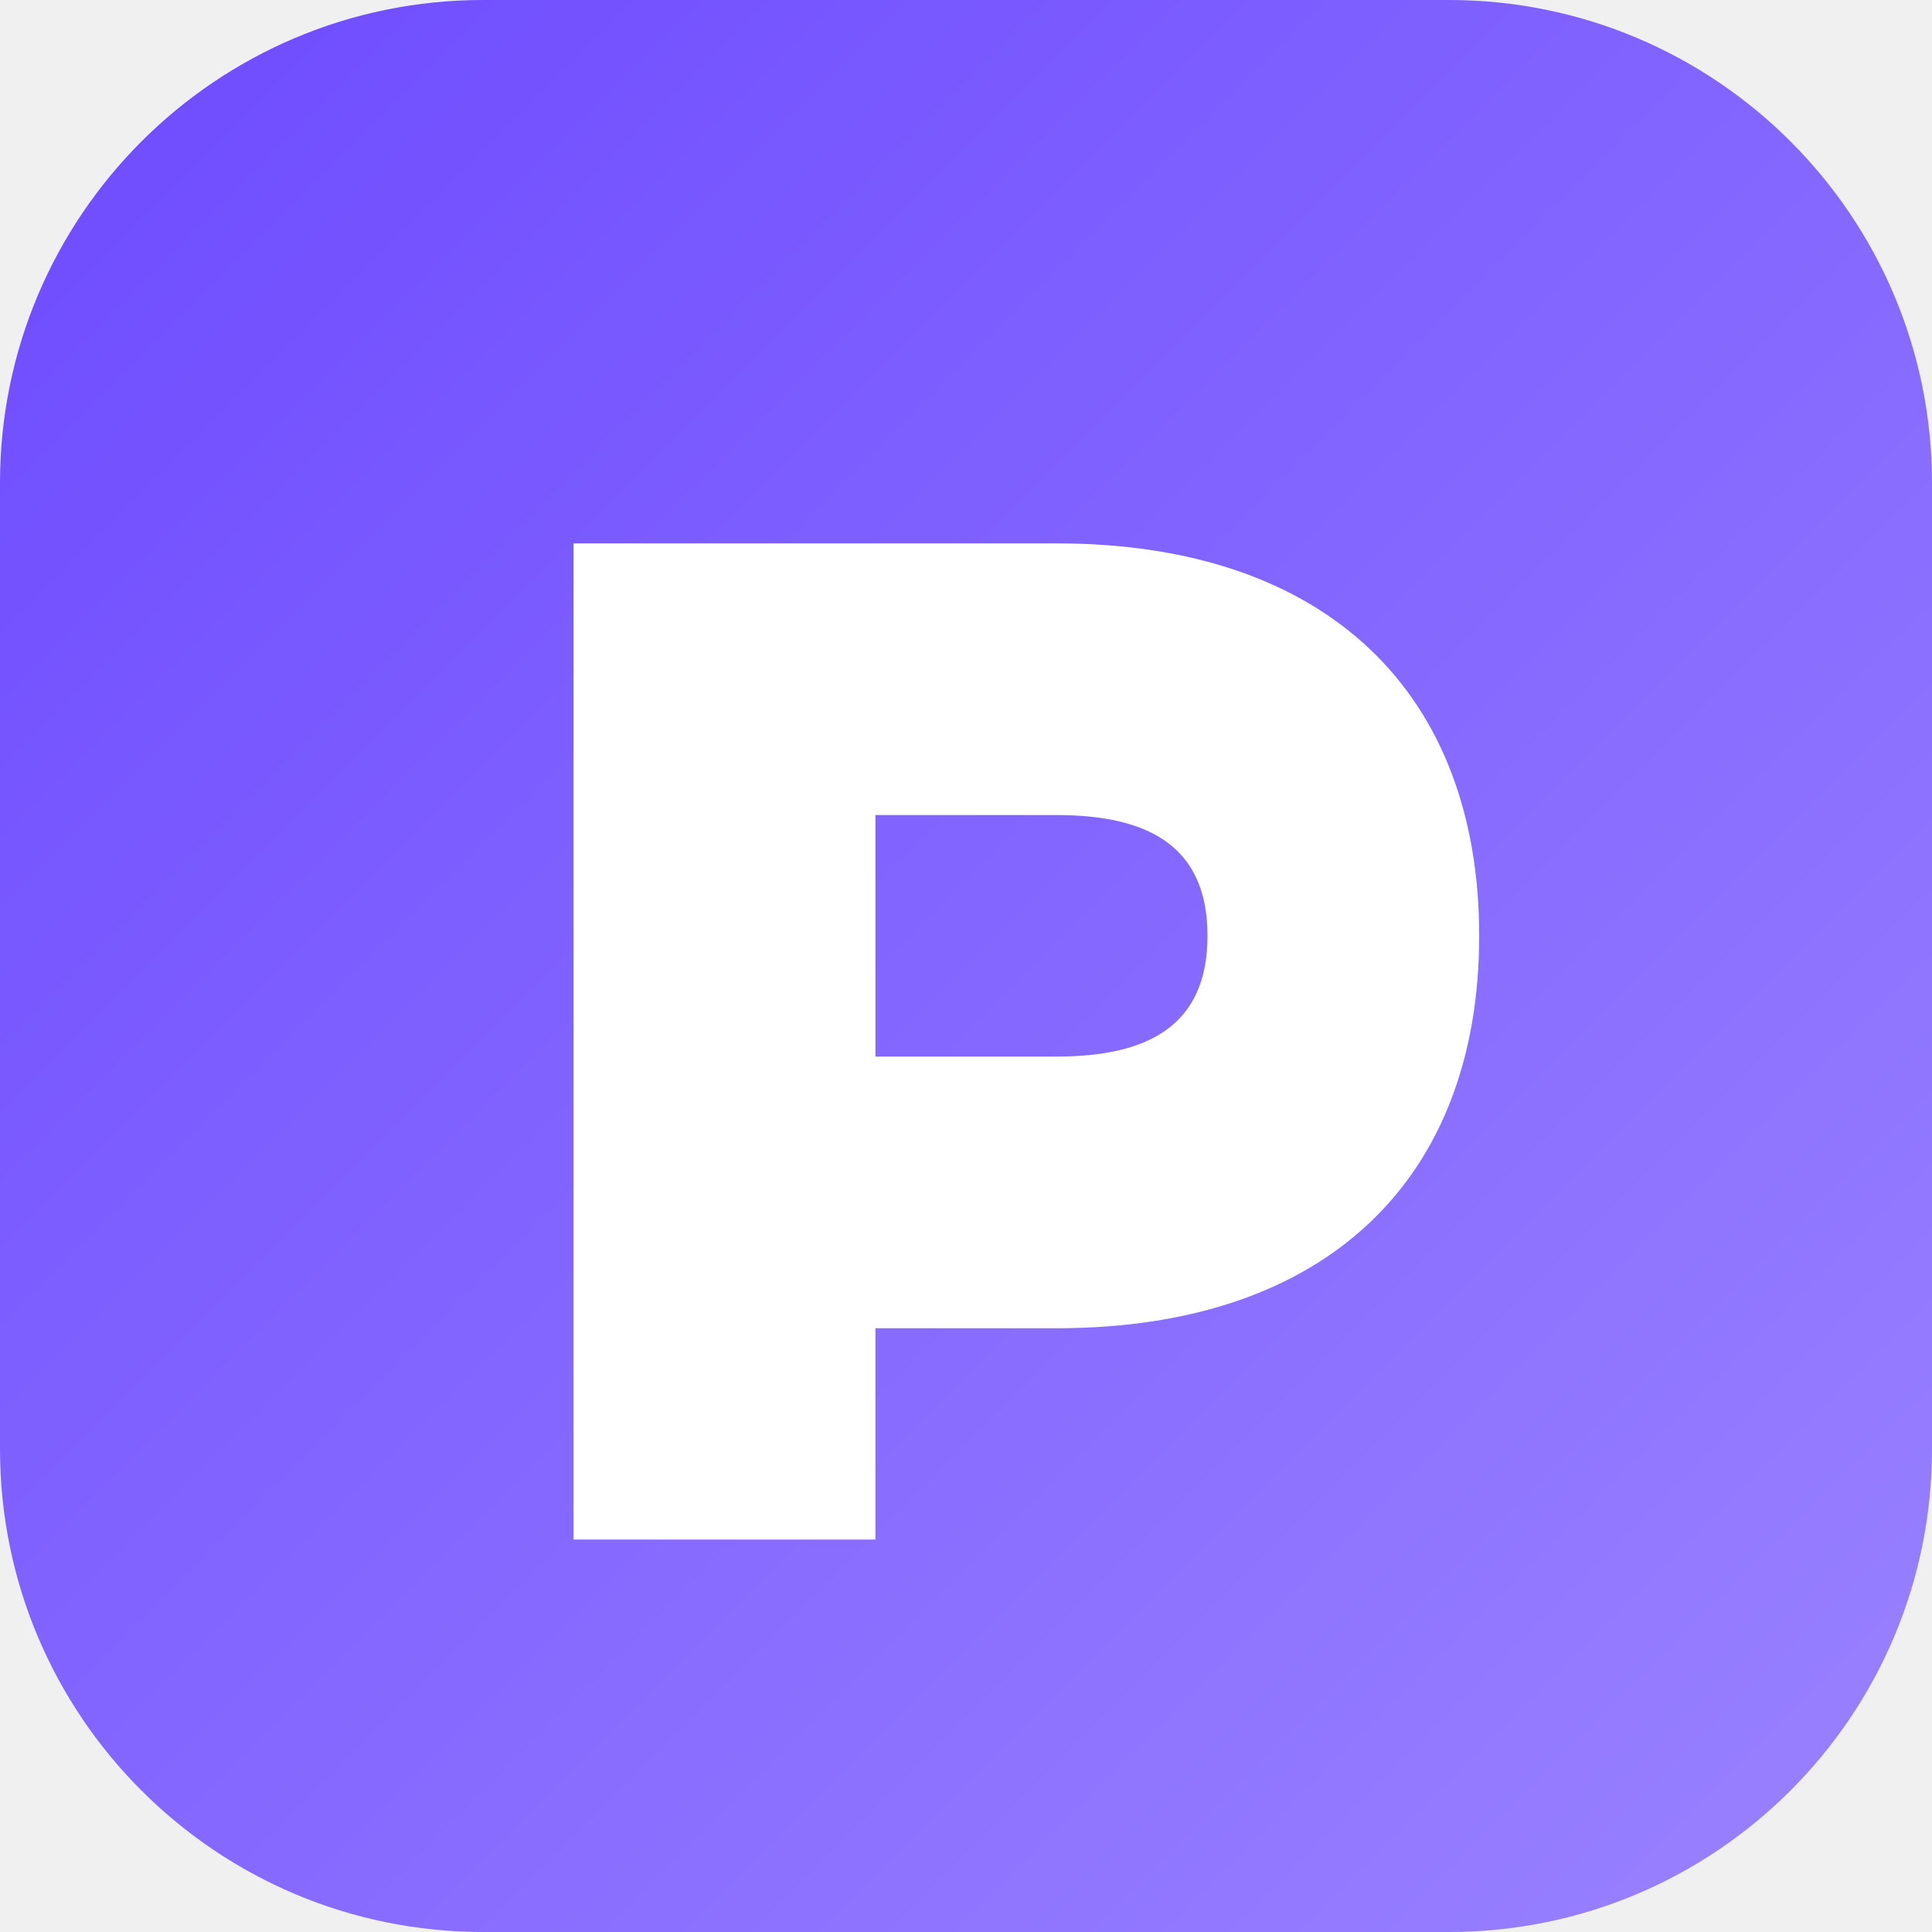
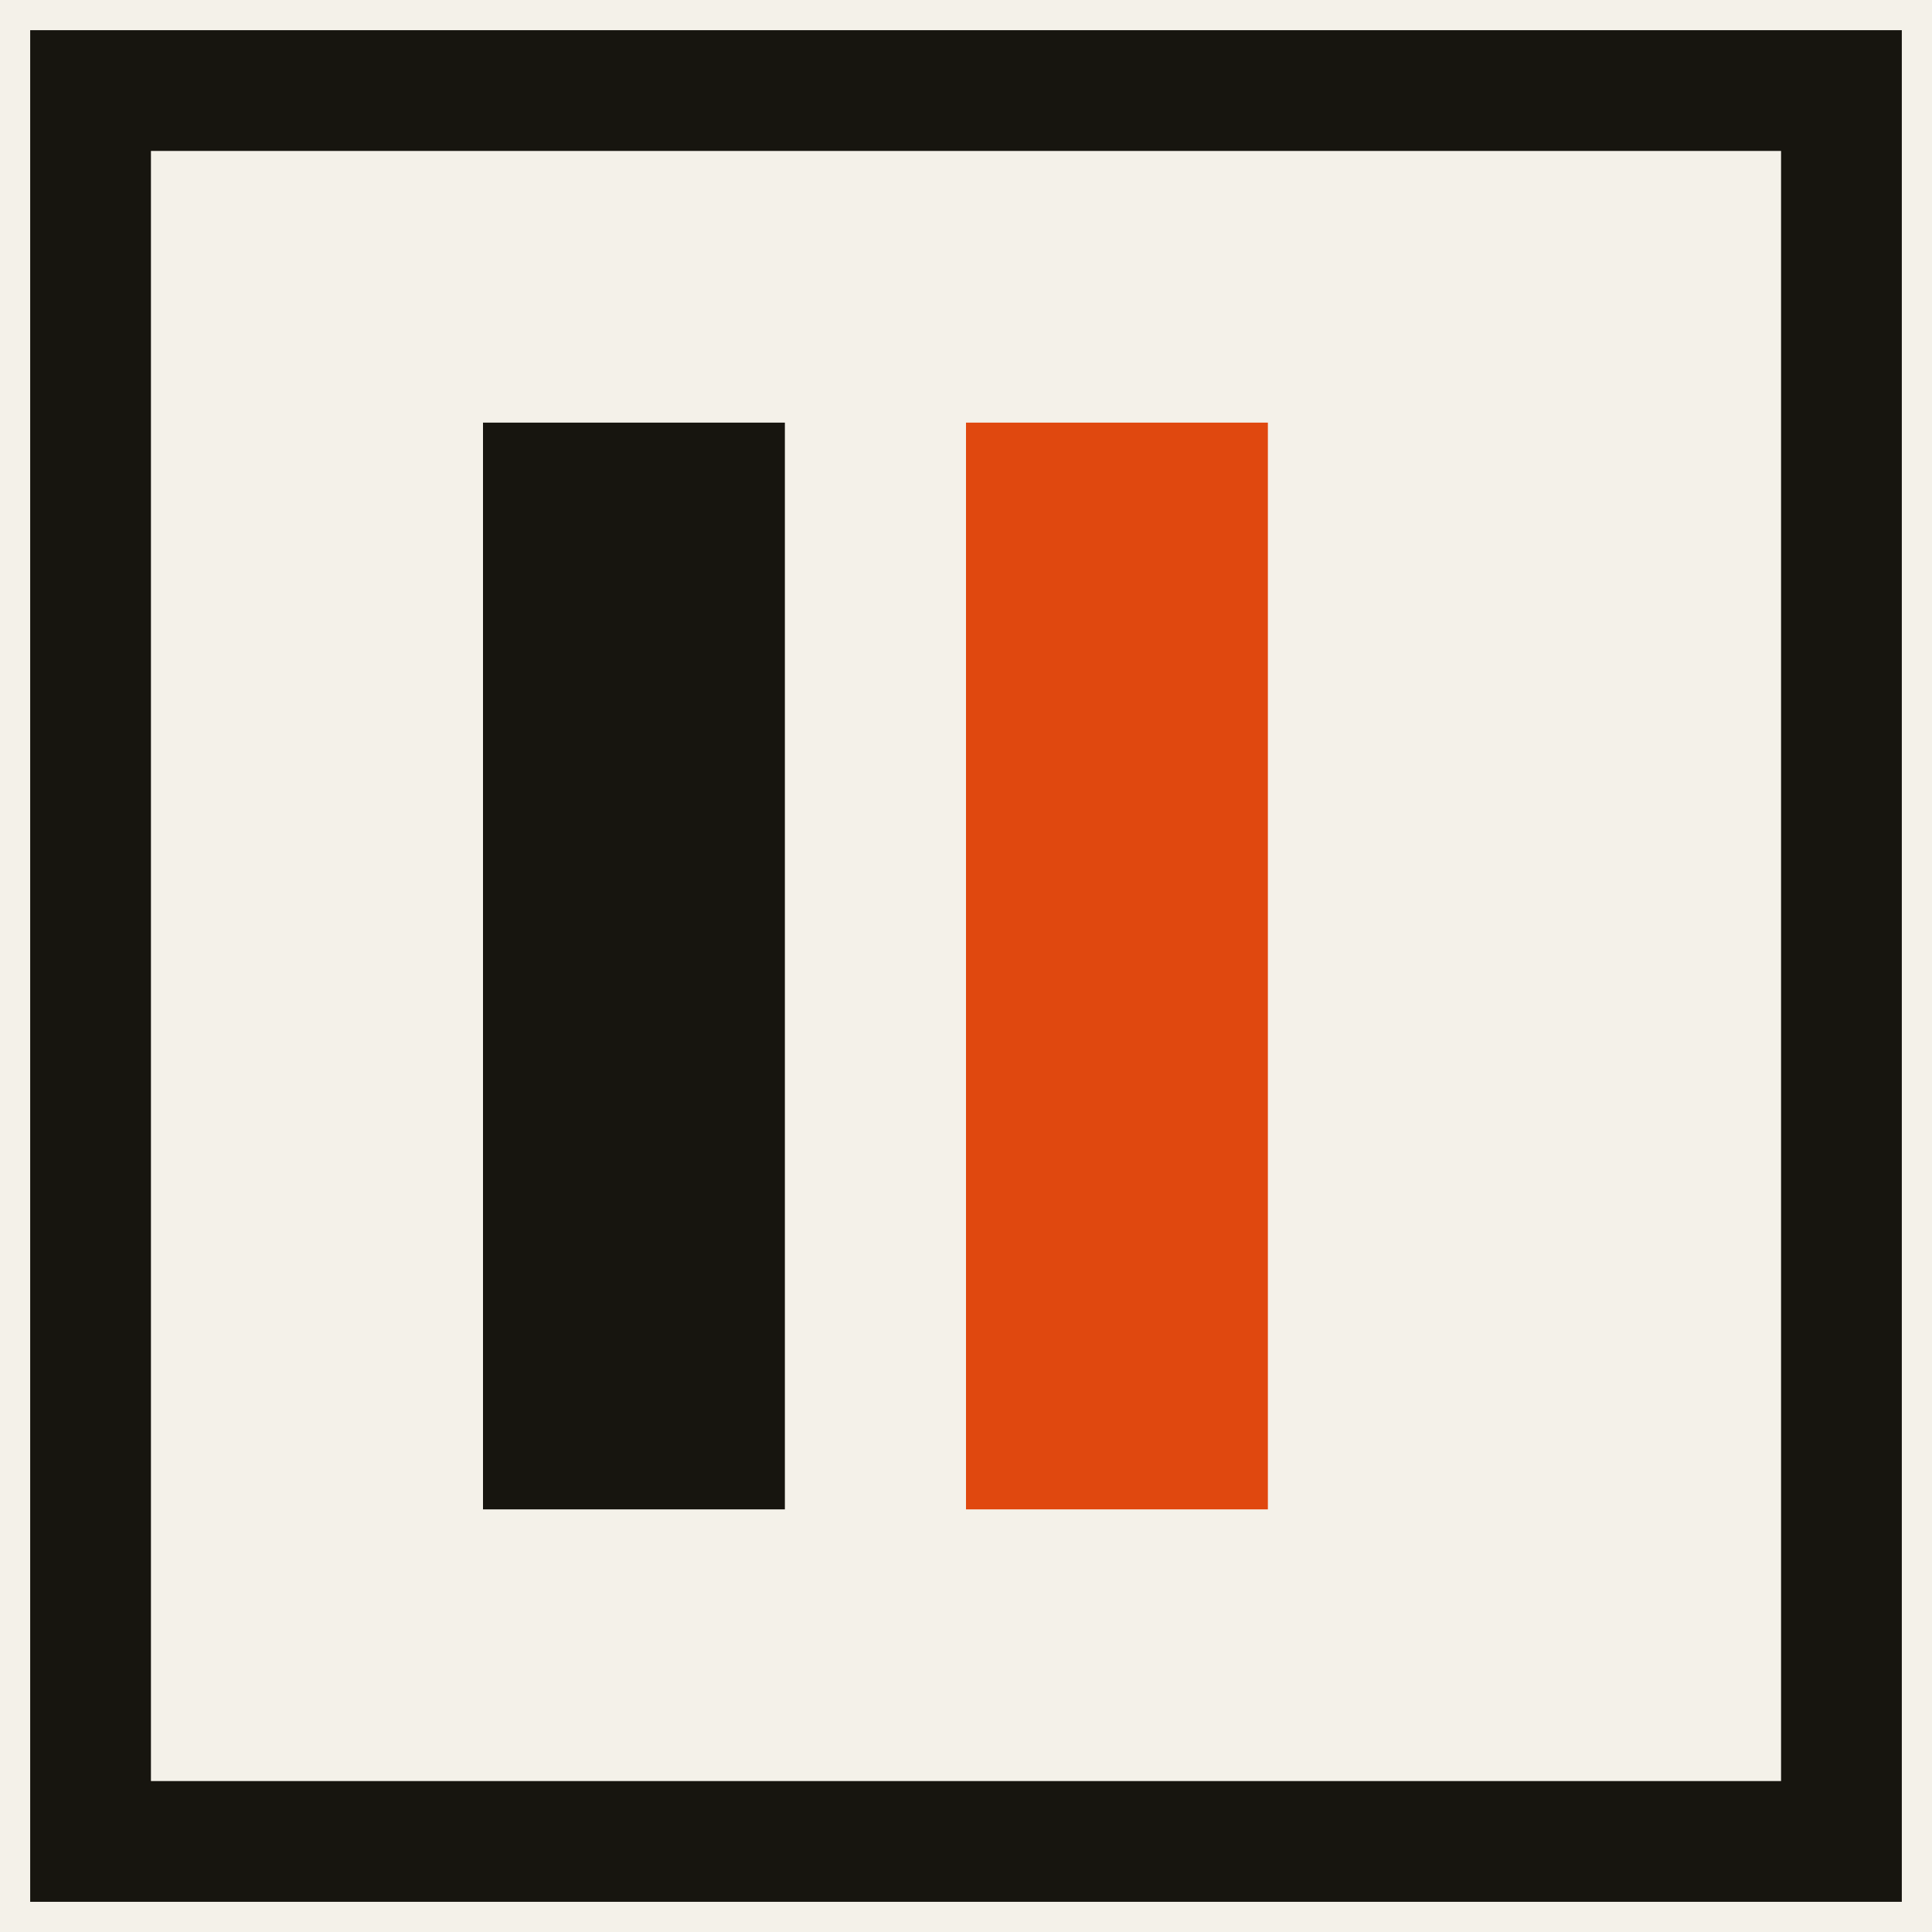
<svg xmlns="http://www.w3.org/2000/svg" viewBox="0 0 64 64">
-   <defs>
-     <linearGradient id="g" x1="0" x2="1" y1="0" y2="1">
-       <stop stop-color="#6d4aff" />
-       <stop offset="1" stop-color="#9a83ff" />
-     </linearGradient>
-   </defs>
-   <rect width="64" height="64" rx="16" fill="url(#g)" />
-   <path d="M19 18h16c9 0 14 5 14 13s-5 13-14 13h-6v7H19V18Zm10 9v8h6c3 0 5-1 5-4s-2-4-5-4h-6Z" fill="white" />
+   <rect width="64" height="64" fill="#f4f1e9" />
+   <rect x="3" y="3" width="58" height="58" fill="none" stroke="#17150f" stroke-width="4" />
+   <rect x="16" y="14" width="10" height="36" fill="#17150f" />
+   <rect x="32" y="14" width="10" height="36" fill="#e0480f" />
</svg>
